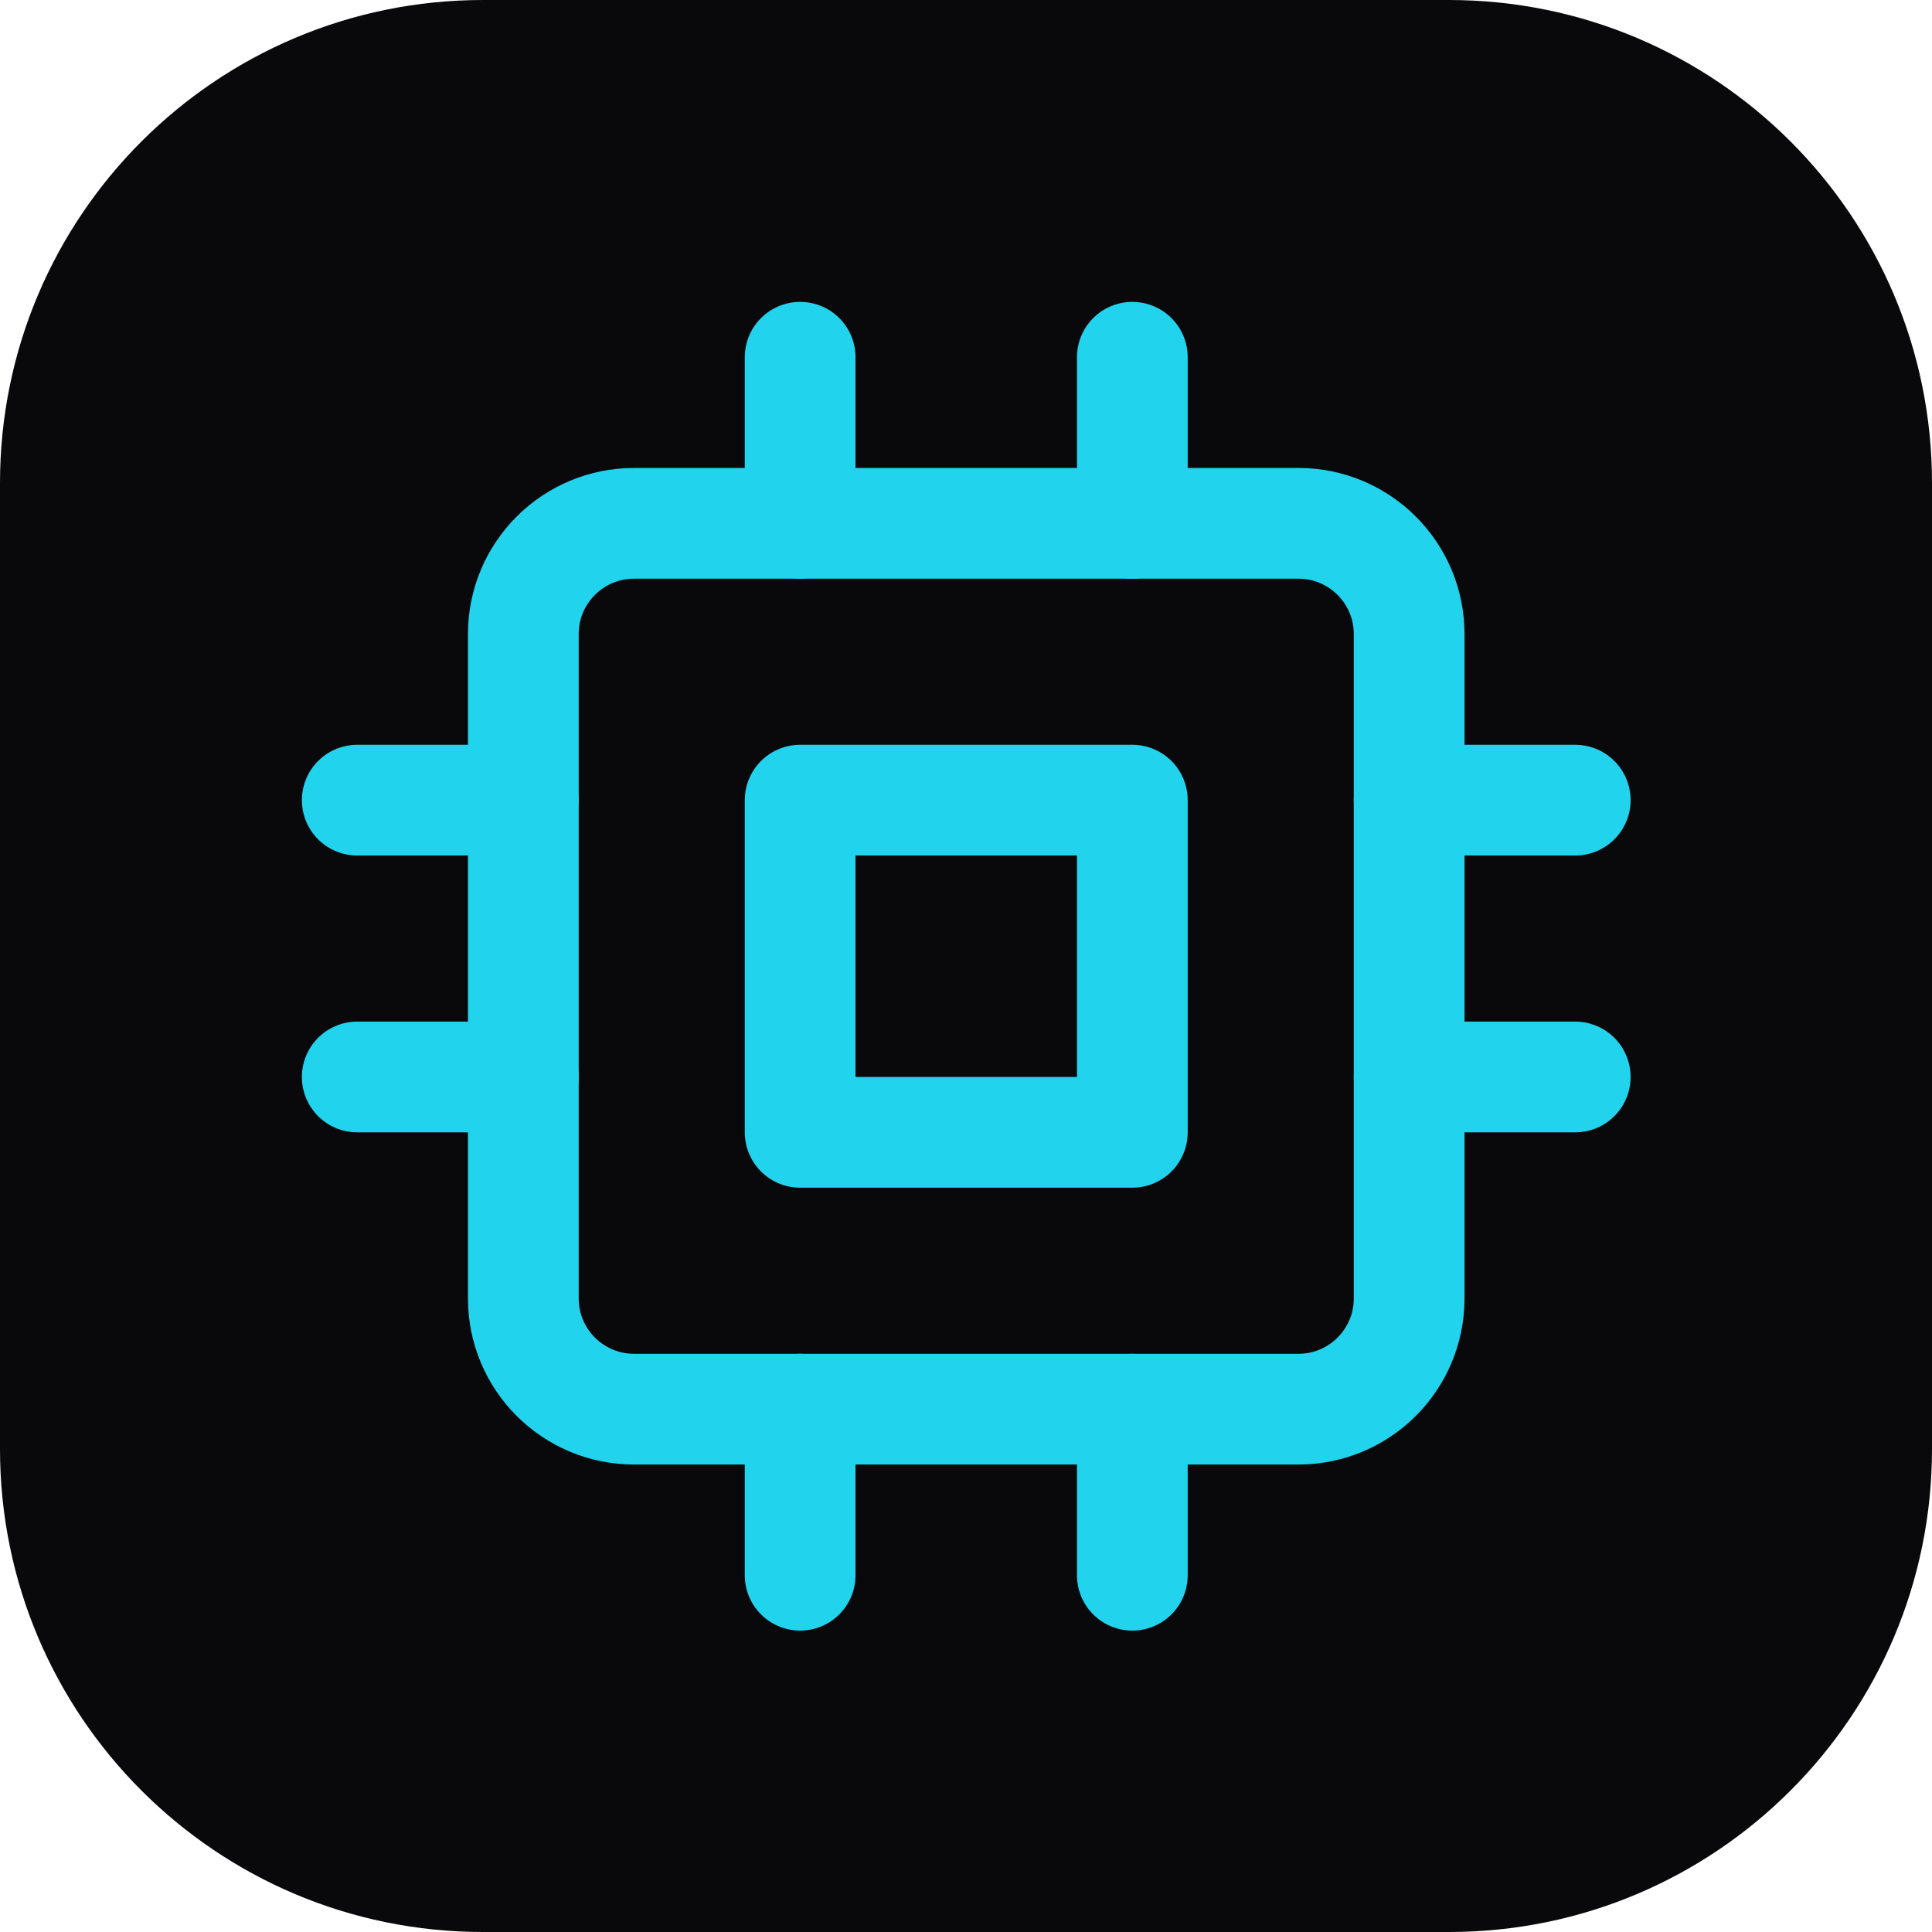
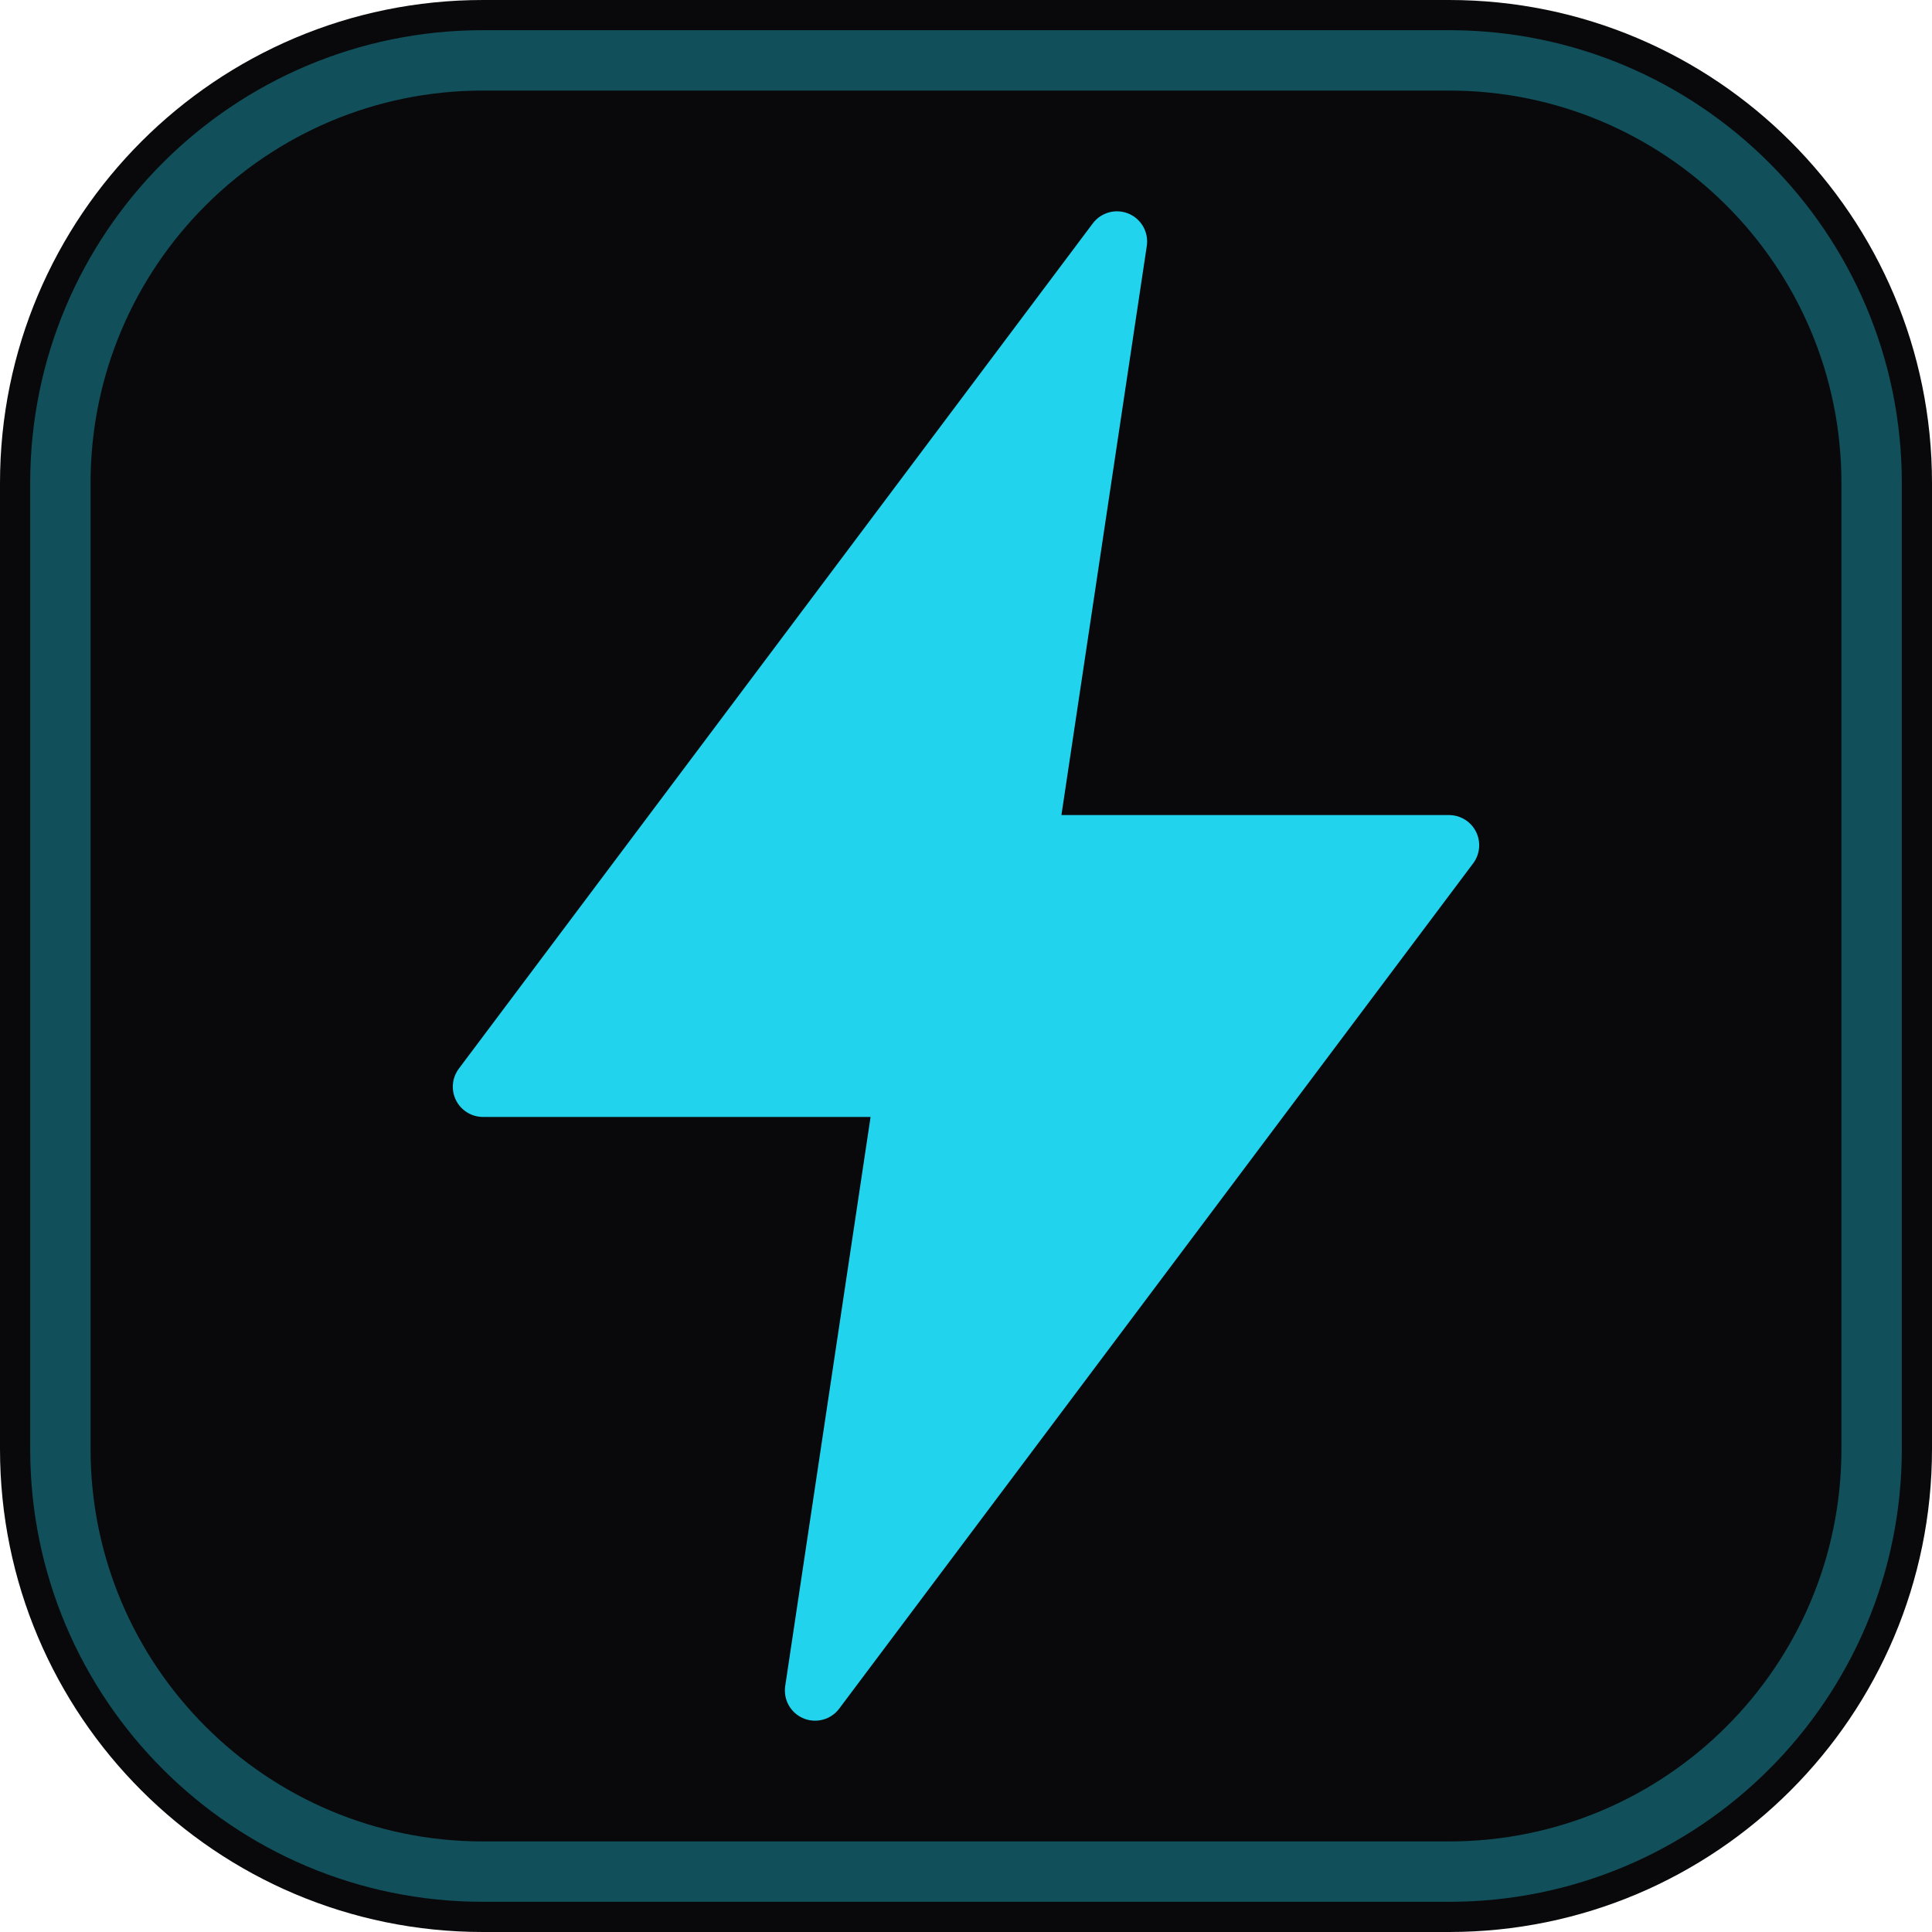
<svg xmlns="http://www.w3.org/2000/svg" viewBox="0 0 32 32">
  <rect width="32" height="32" rx="8" fill="#09090b" />
-   <g transform="translate(5 5) scale(.917)" fill="none" stroke="#22d3ee" stroke-width="2" stroke-linecap="round" stroke-linejoin="round">
-     <rect x="4" y="4" width="16" height="16" rx="2" />
-     <rect x="9" y="9" width="6" height="6" />
-     <line x1="9" y1="1" x2="9" y2="4" />
-     <line x1="15" y1="1" x2="15" y2="4" />
-     <line x1="9" y1="20" x2="9" y2="23" />
-     <line x1="15" y1="20" x2="15" y2="23" />
-     <line x1="20" y1="9" x2="23" y2="9" />
-     <line x1="20" y1="14" x2="23" y2="14" />
-     <line x1="1" y1="9" x2="4" y2="9" />
-     <line x1="1" y1="14" x2="4" y2="14" />
-   </g>
+   <rect x="1" y="1" width="30" height="30" rx="7" fill="none" stroke="#22d3ee" stroke-opacity=".35" />
+   <path d="M18.5 4 8 18h7l-1.5 10L24 14h-7l1.5-10Z" fill="#22d3ee" stroke="#22d3ee" stroke-width="1" stroke-linejoin="round" />
</svg>
